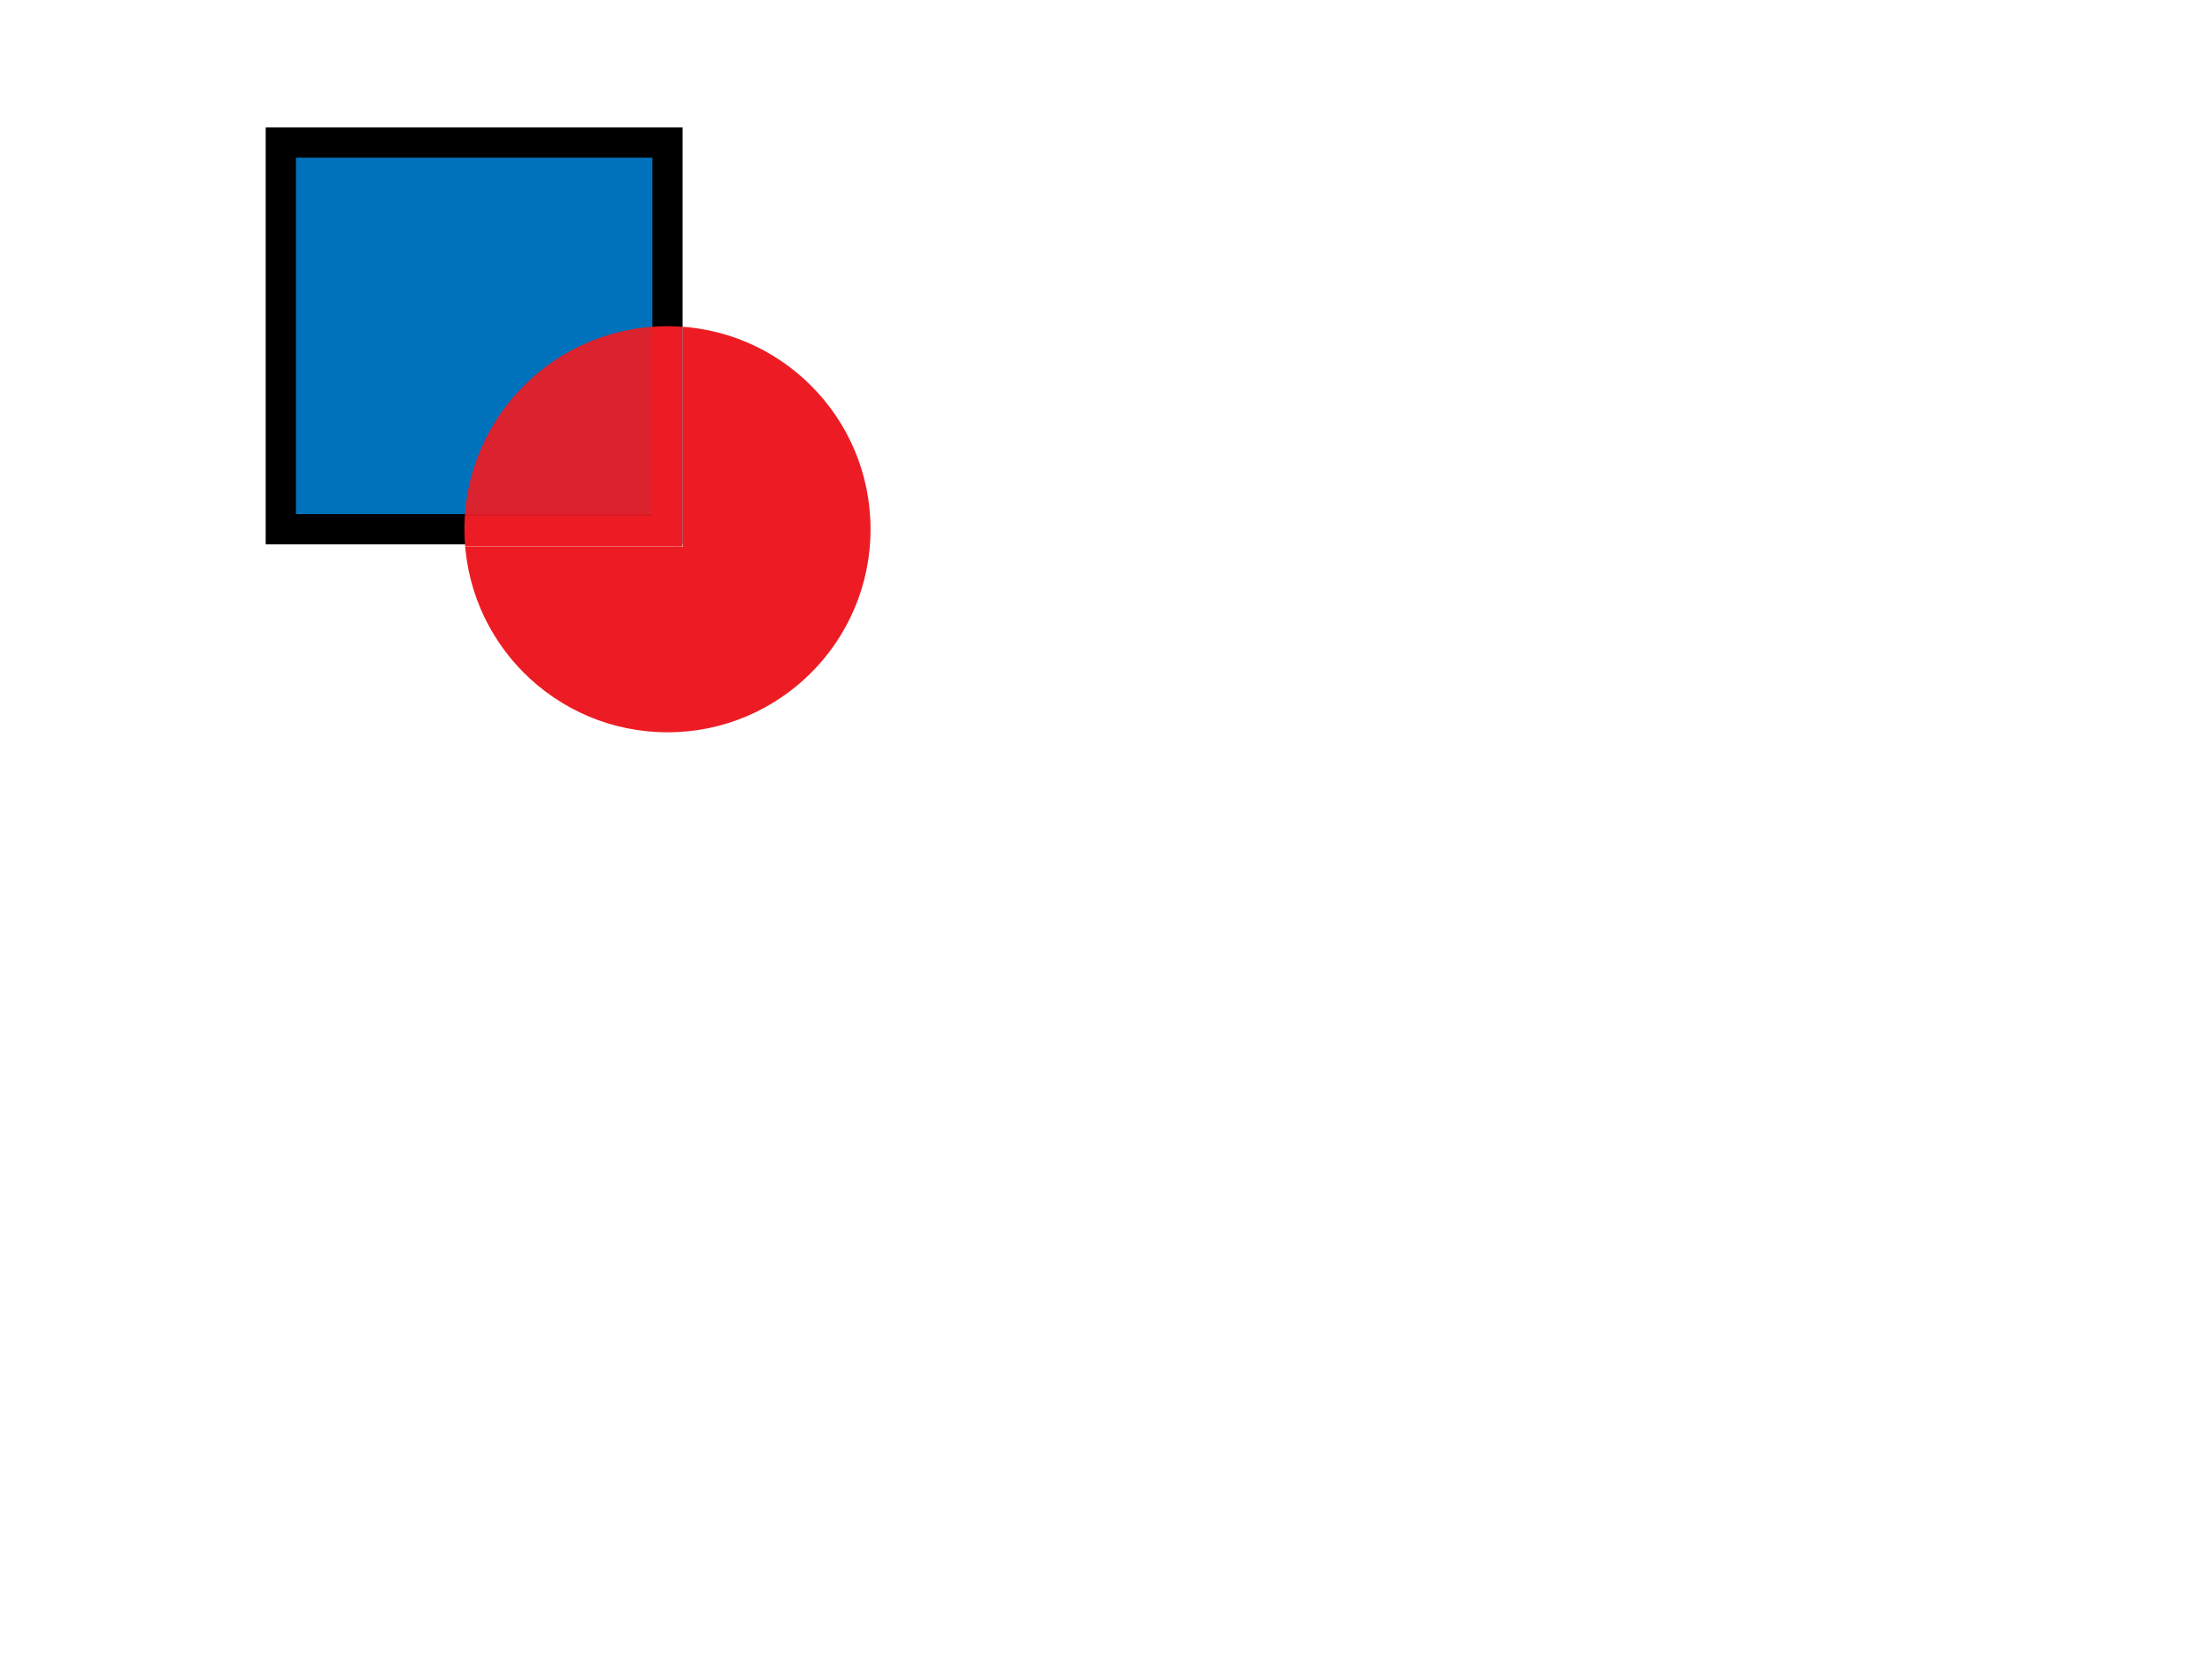
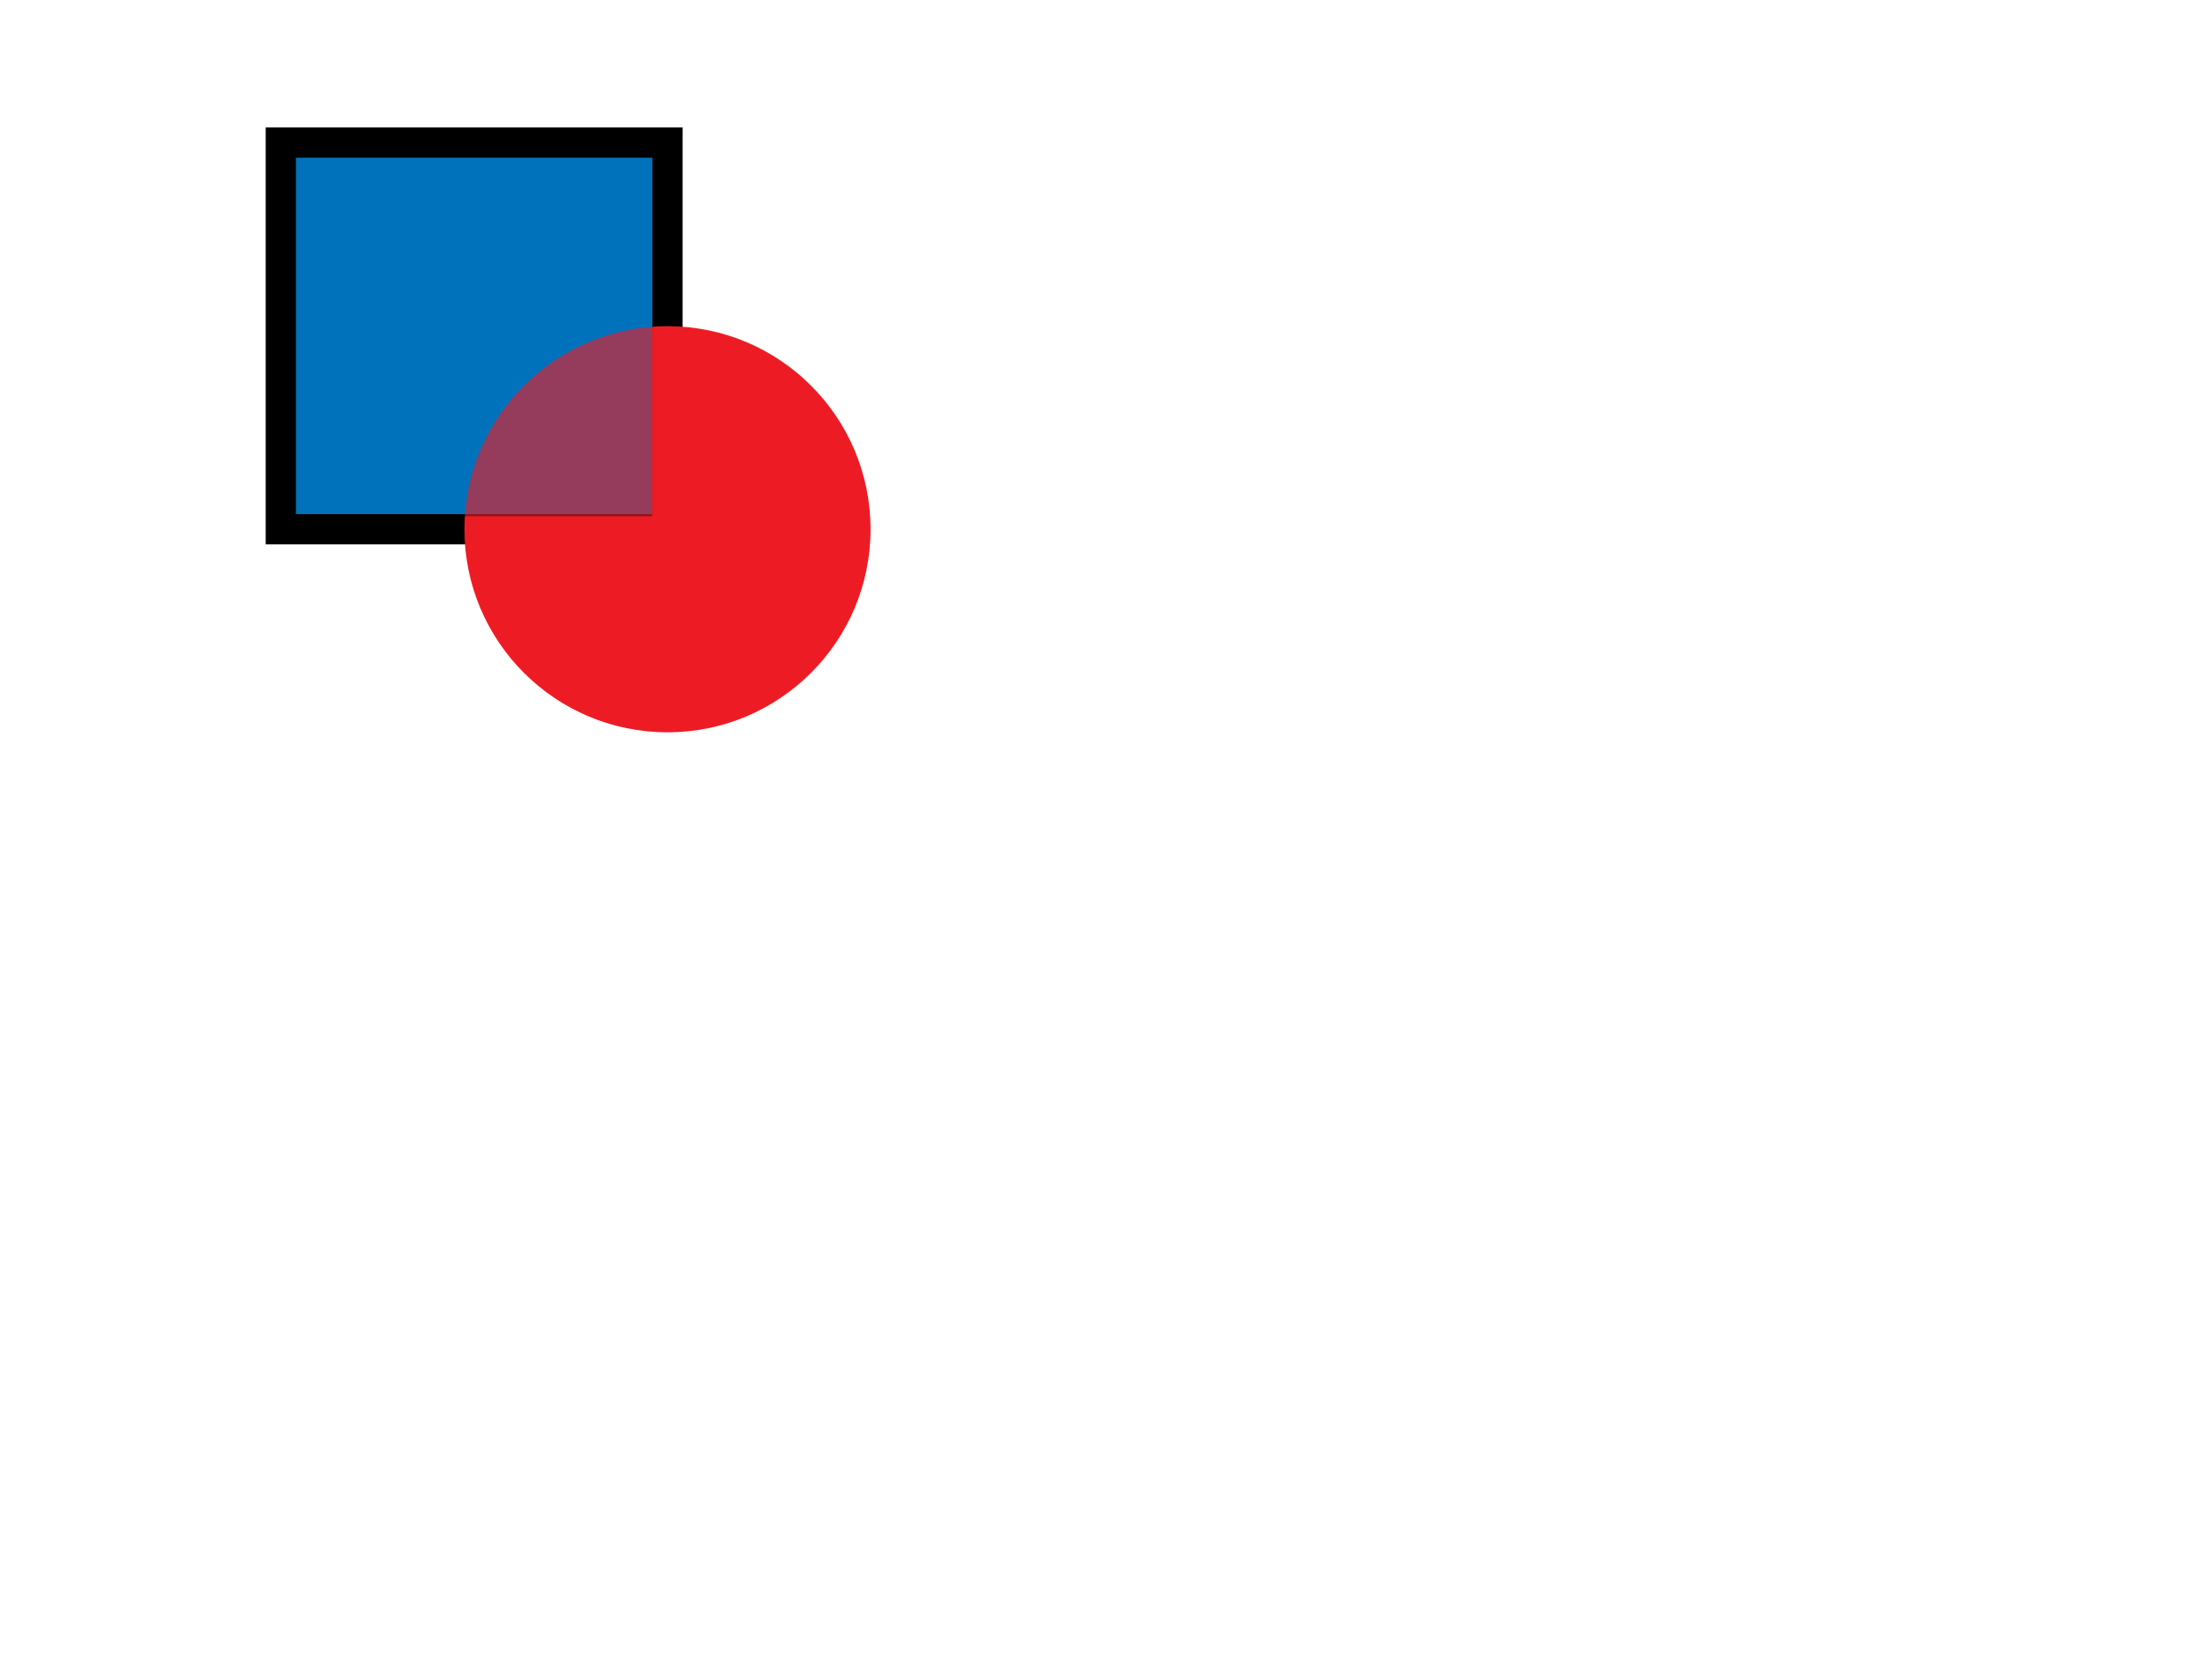
<svg xmlns="http://www.w3.org/2000/svg" preserveAspectRatio="none" width="1024" height="768" viewBox="0 0 1024 768">
  <defs>
    <style>
-       .cls-1 {
+       .cls-1, .cls-2 {
        fill: #0072bc;
        stroke: #000;
        stroke-width: 14px;
      }

-       .cls-2 {
+       .cls-1 {
+         filter: url(#luminosity-invert-noclip-1);
+       }
+ 
+       .cls-3 {
        fill: #ed1c24;
        mask: url(#mask-1);
      }
- 
-       .cls-3 {
-         filter: url(#luminosity-invert-noclip-1);
-       }
    </style>
-     <filter id="luminosity-invert-noclip-1" width="100%" height="100%" filterUnits="userSpaceOnUse">
-       <feColorMatrix values="1 0 0 0 0 0 1 0 0 0 0 0 1 0 0 0 0 0 -8 1" result="only0" />
-       <feComposite in="SourceGraphic" in2="only0" />
-       <feColorMatrix values="-1 0 0 0 1 0 -1 0 0 1 0 0 -1 0 1 0 0 0 1 0" />
+     <filter id="luminosity-invert-noclip-1" width="100%" height="100%" filterUnits="userSpaceOnUse" color-interpolation-filters="sRGB">
+       <feColorMatrix values="-1 0 0 0 1 0 -1 0 0 1 0 0 -1 0 1 0 0 0 1 0" result="invert" />
+       <feFlood flood-color="#fff" result="bg" />
+       <feBlend in="invert" in2="bg" />
    </filter>
    <mask id="mask-1">
-       <g class="cls-3">
-         <rect width="100%" height="100%" opacity="0" />
-         <rect x="130" y="67" width="179" height="179" class="cls-1" />
-       </g>
+       <rect x="130" y="67" width="179" height="179" class="cls-1" />
    </mask>
  </defs>
-   <rect x="130" y="66" width="179" height="179" class="cls-1" />
-   <circle cx="309" cy="245" r="94" class="cls-2" />
+   <rect x="130" y="66" width="179" height="179" class="cls-2" />
+   <circle cx="309" cy="245" r="94" class="cls-3" />
</svg>
